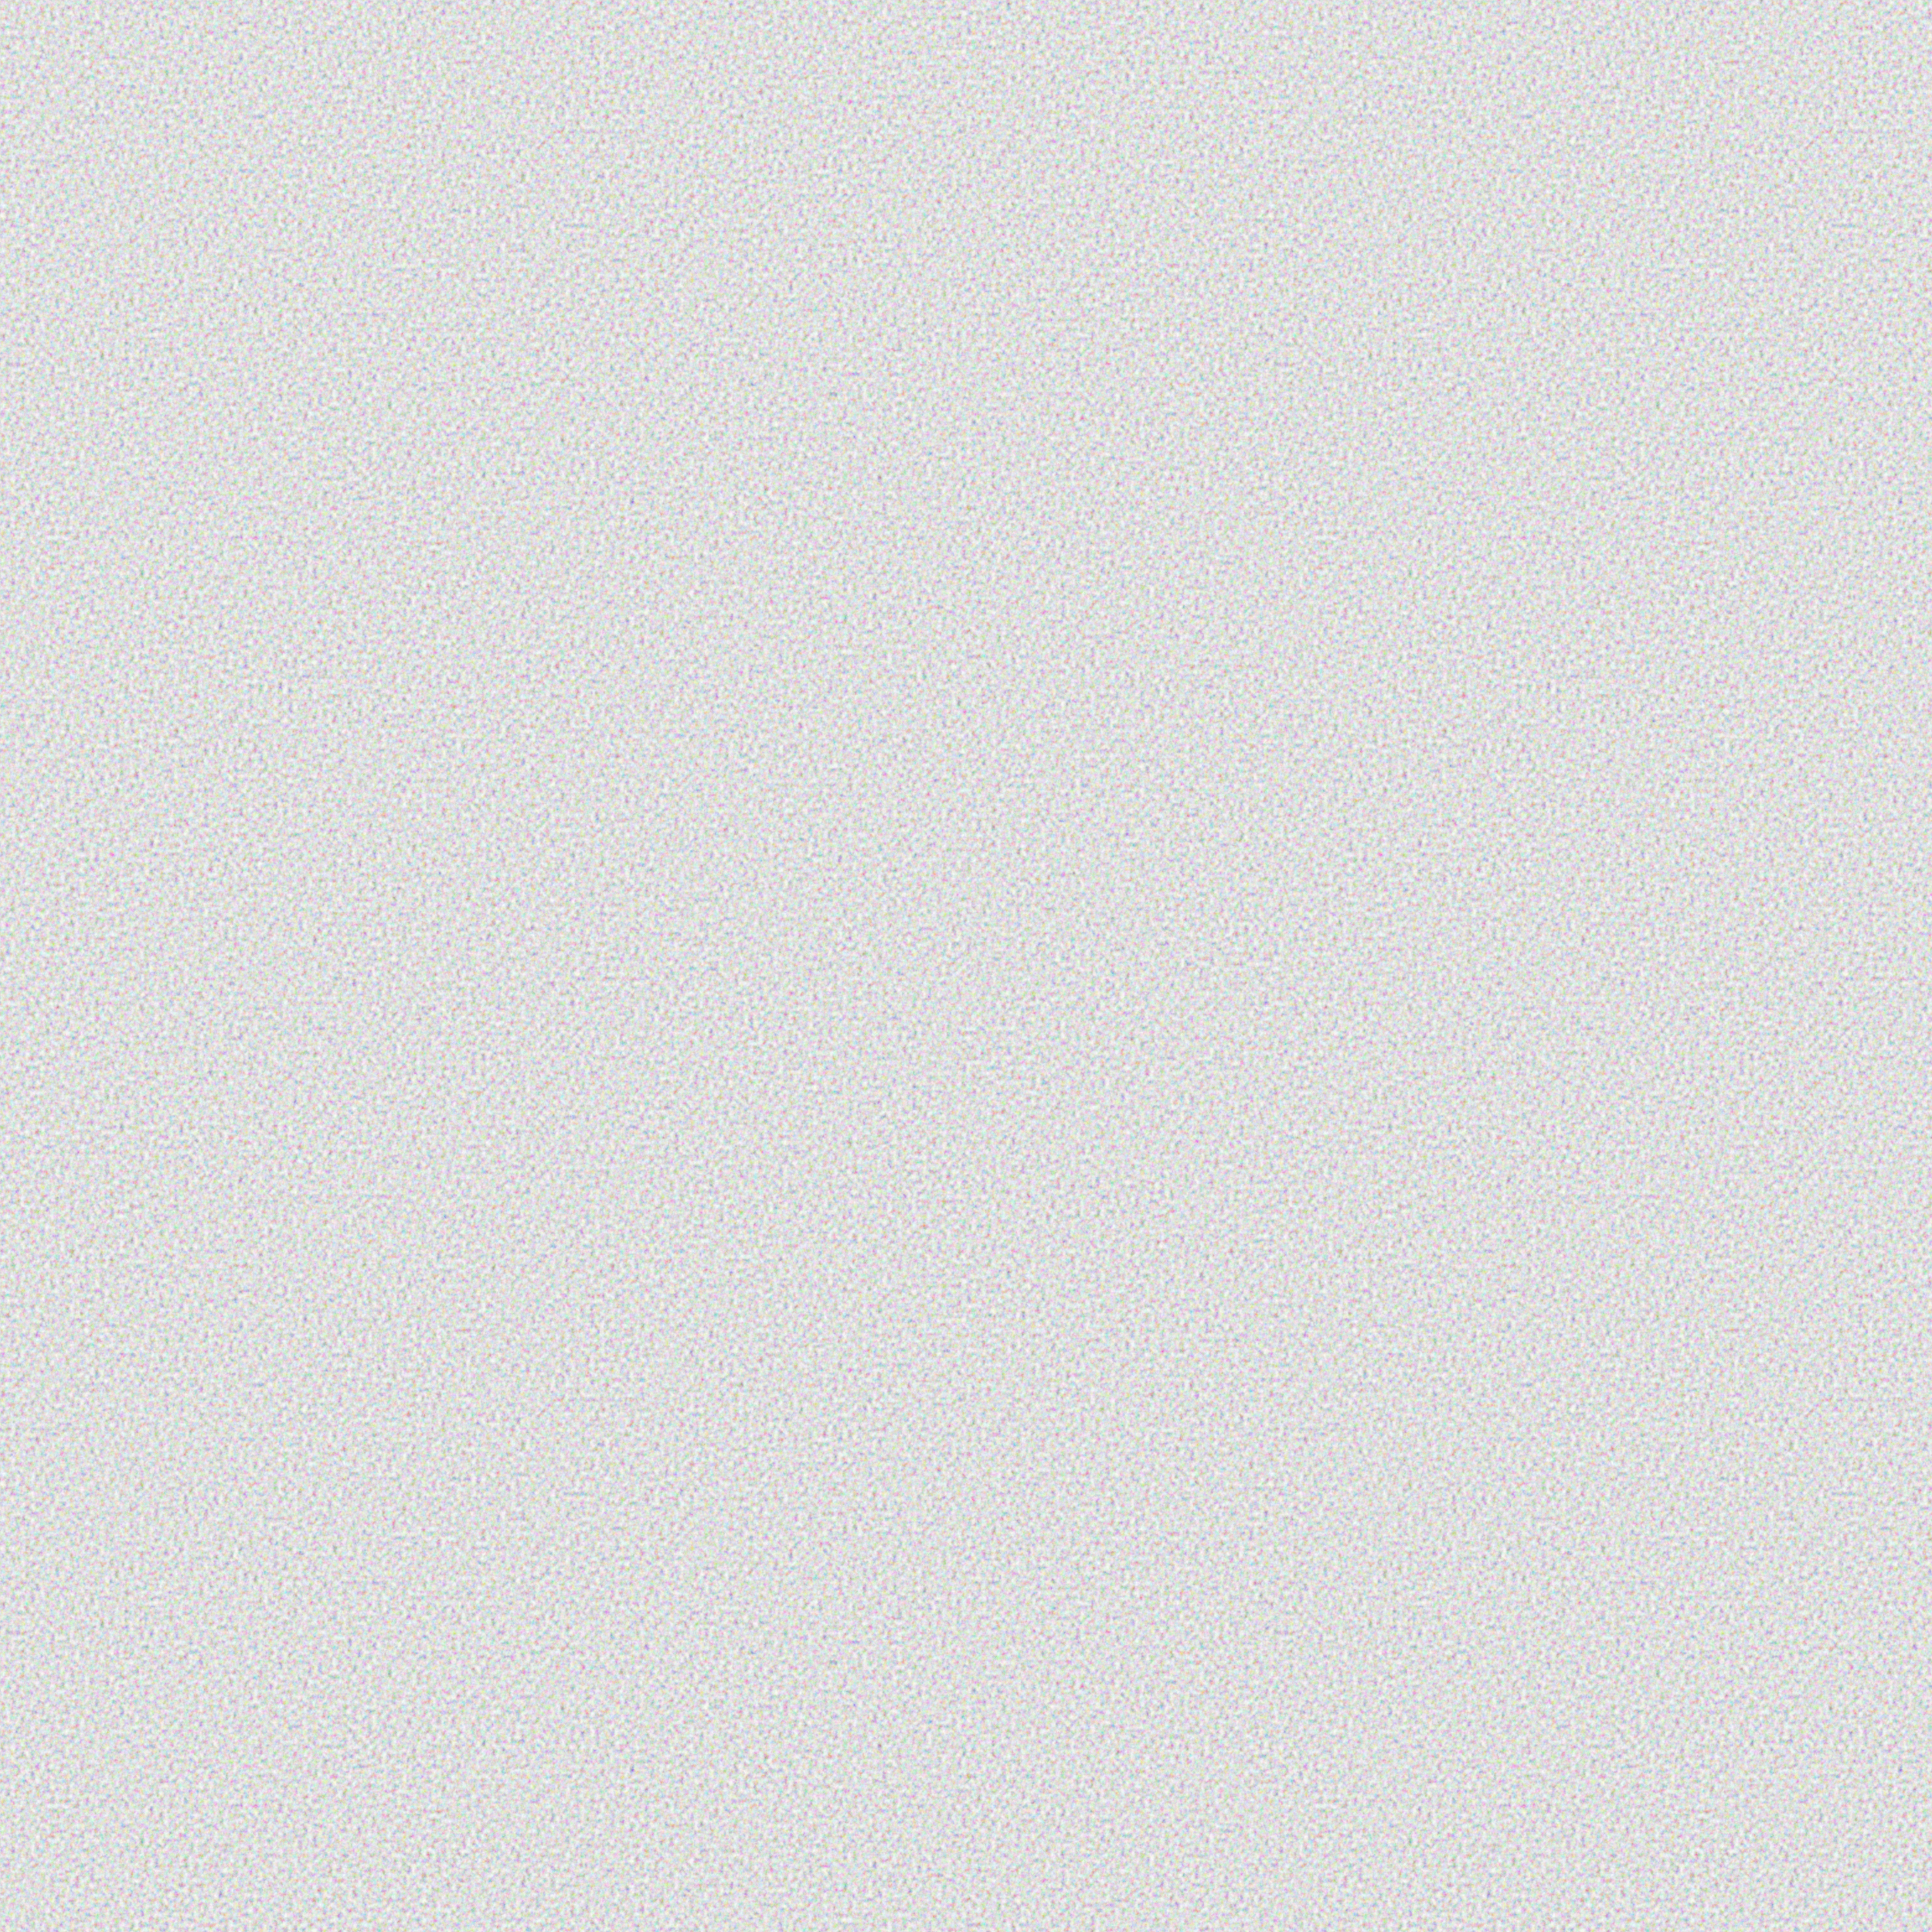
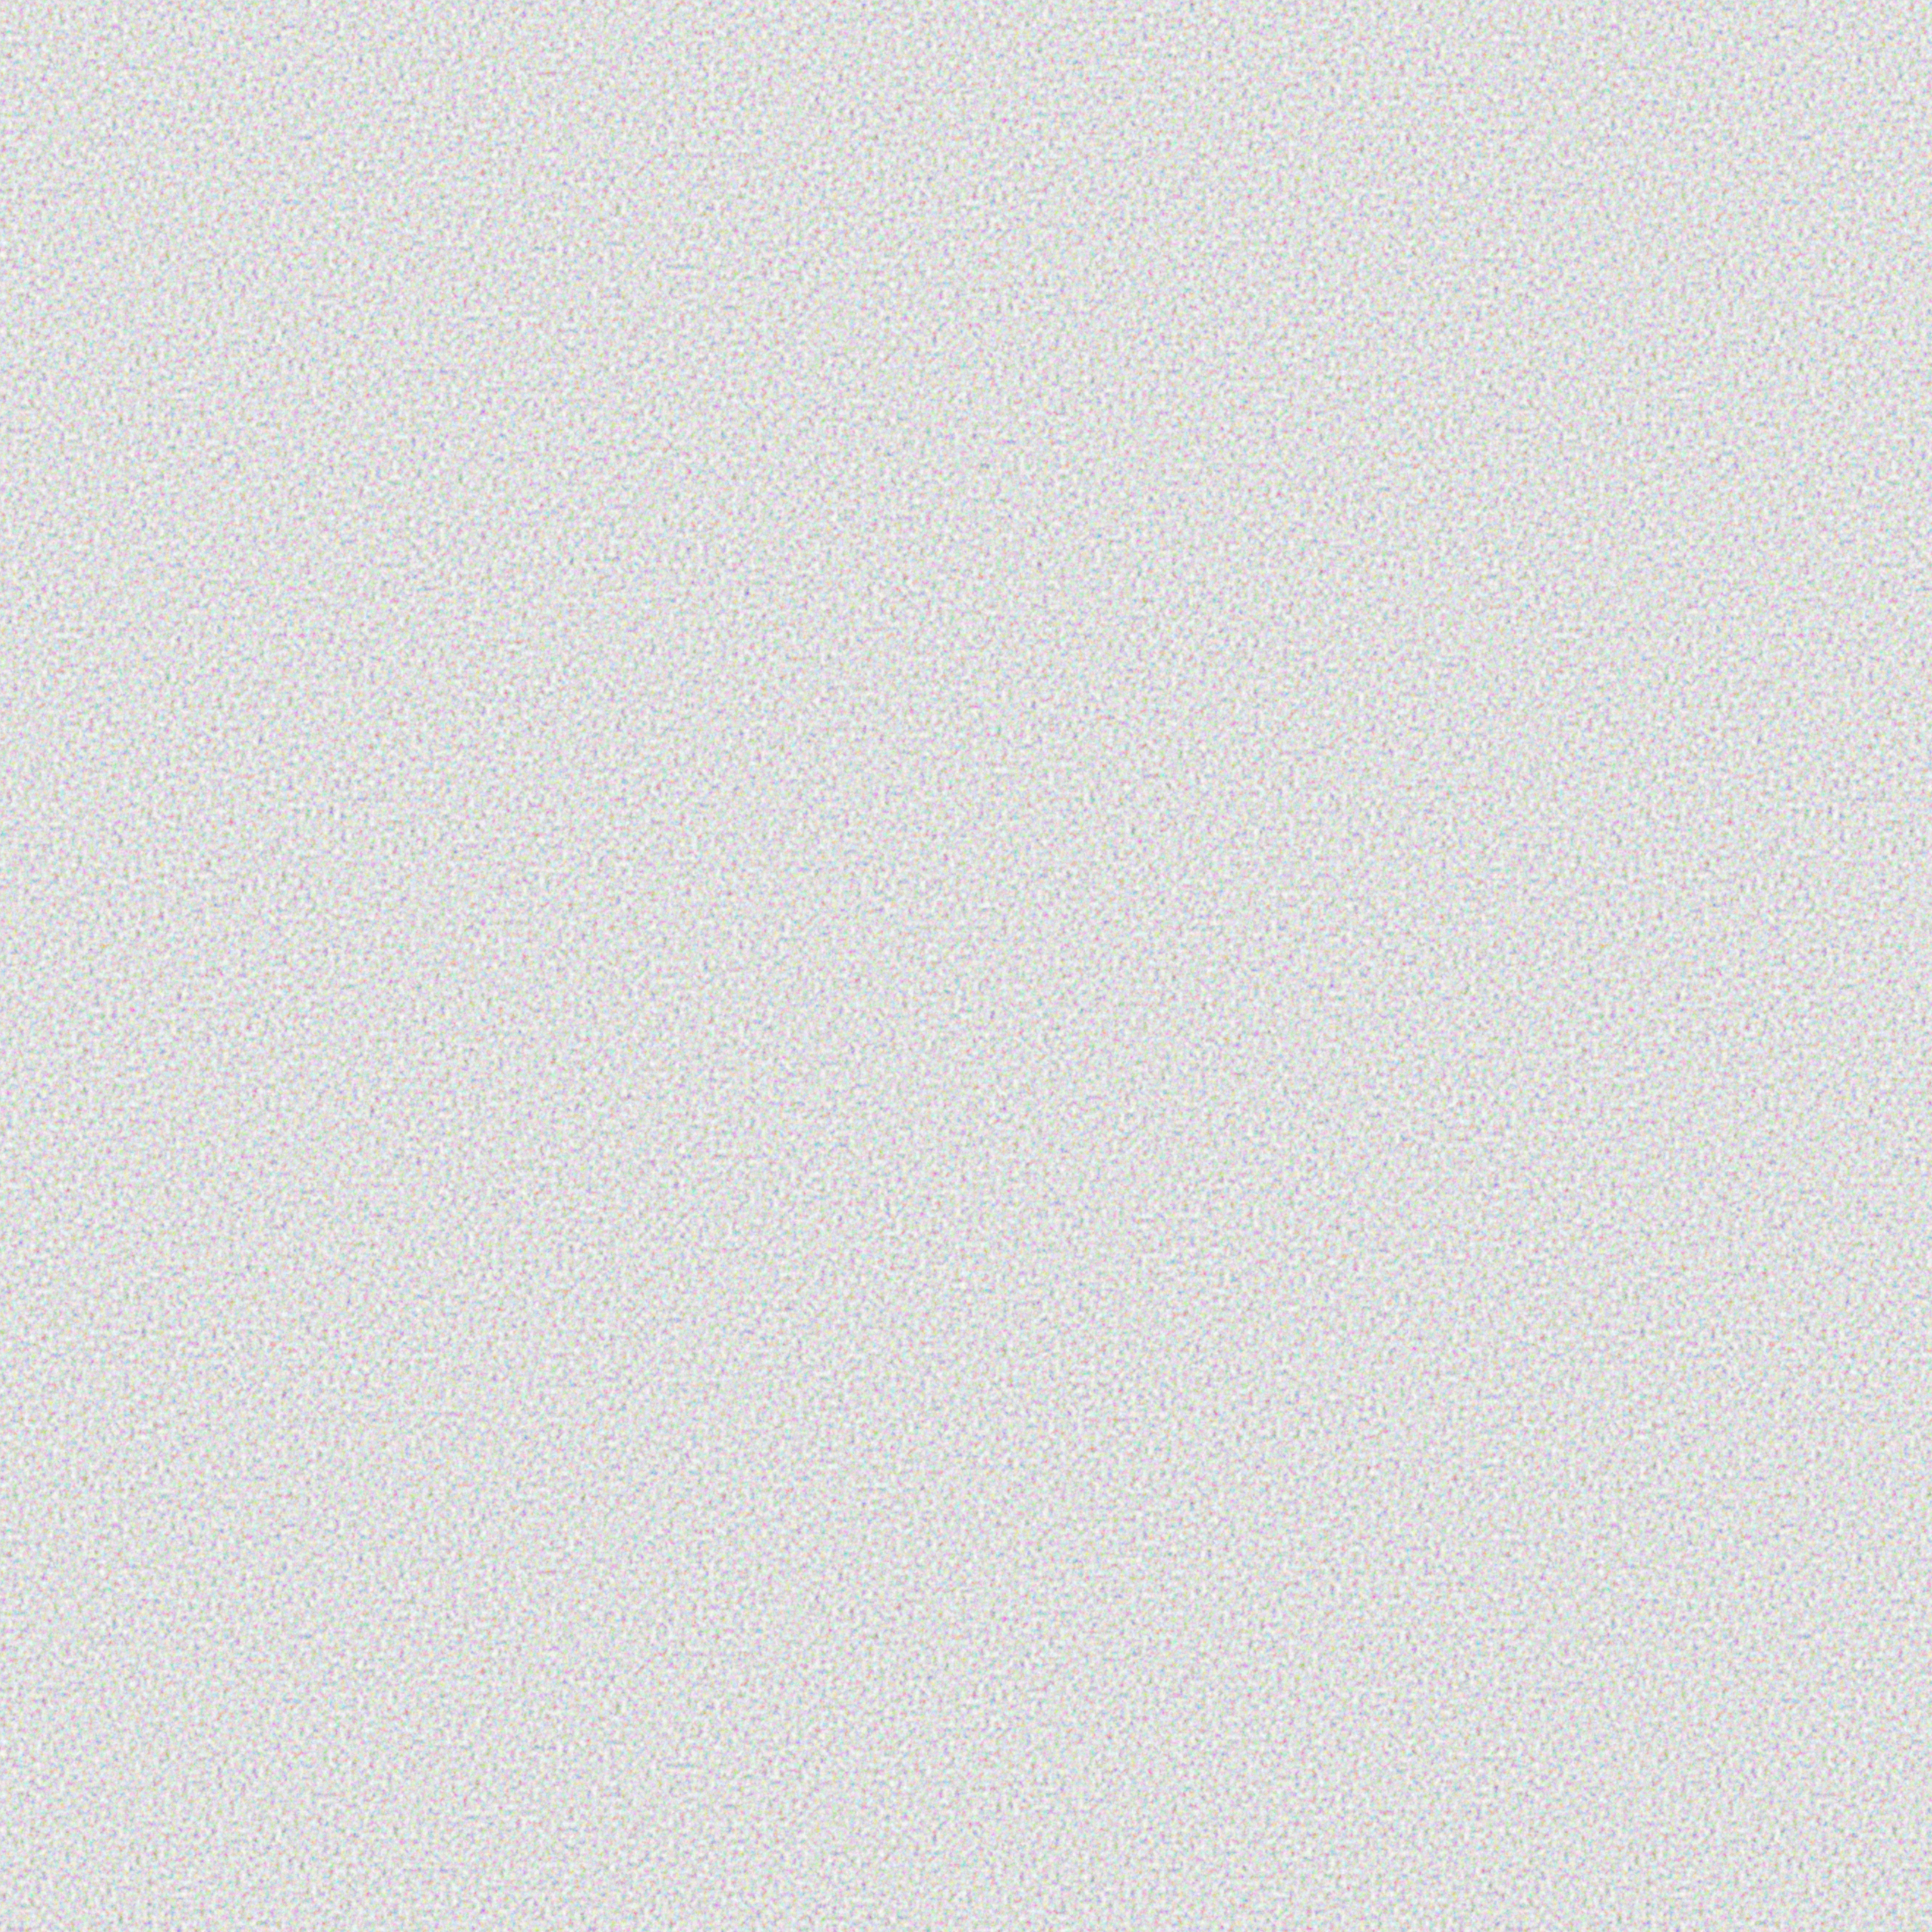
<svg xmlns="http://www.w3.org/2000/svg" viewBox="0 0 200 200">
  <filter id="noiseFilter">
-     <feTurbulence type="fractalNoise" baseFrequency="1.95" numOctaves="3" stitchTiles="stitch" />
+     <feTurbulence type="fractalNoise" baseFrequency="1.65" numOctaves="5" stitchTiles="stitch" />
  </filter>
  <rect width="100%" height="100%" filter="url(#noiseFilter)" />
</svg>
